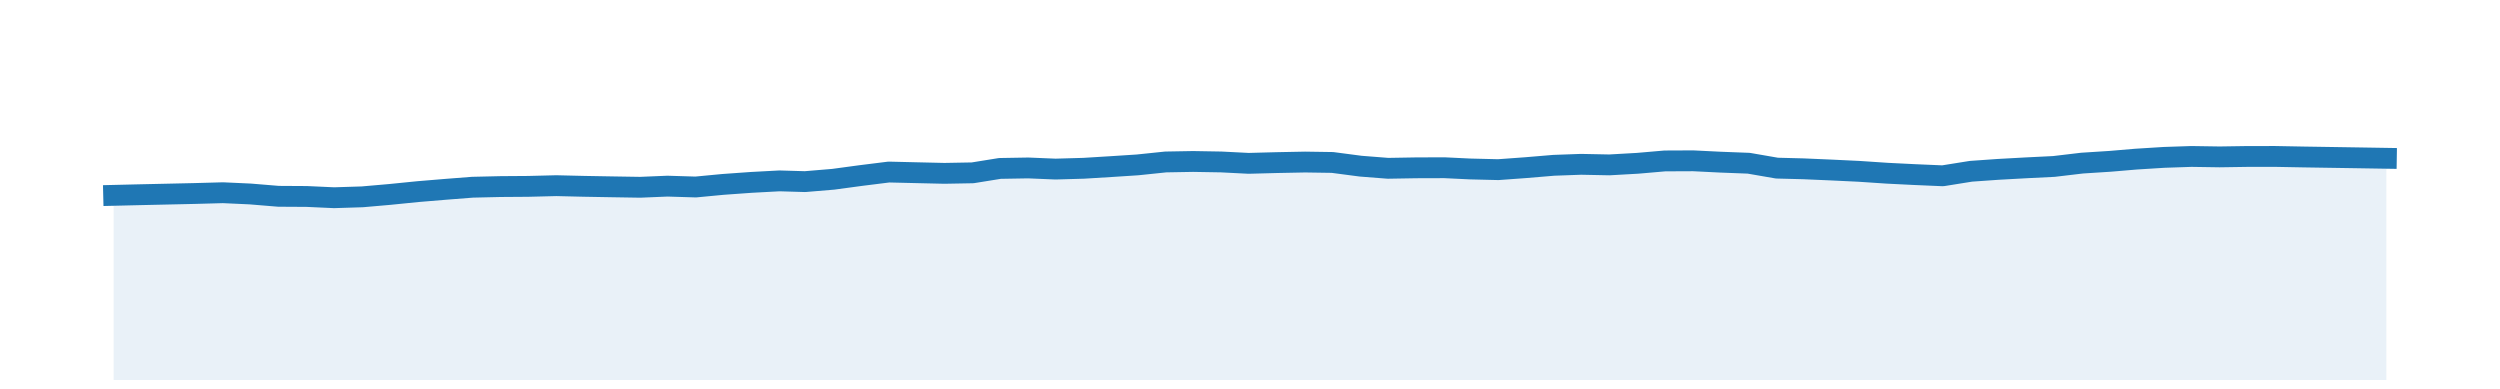
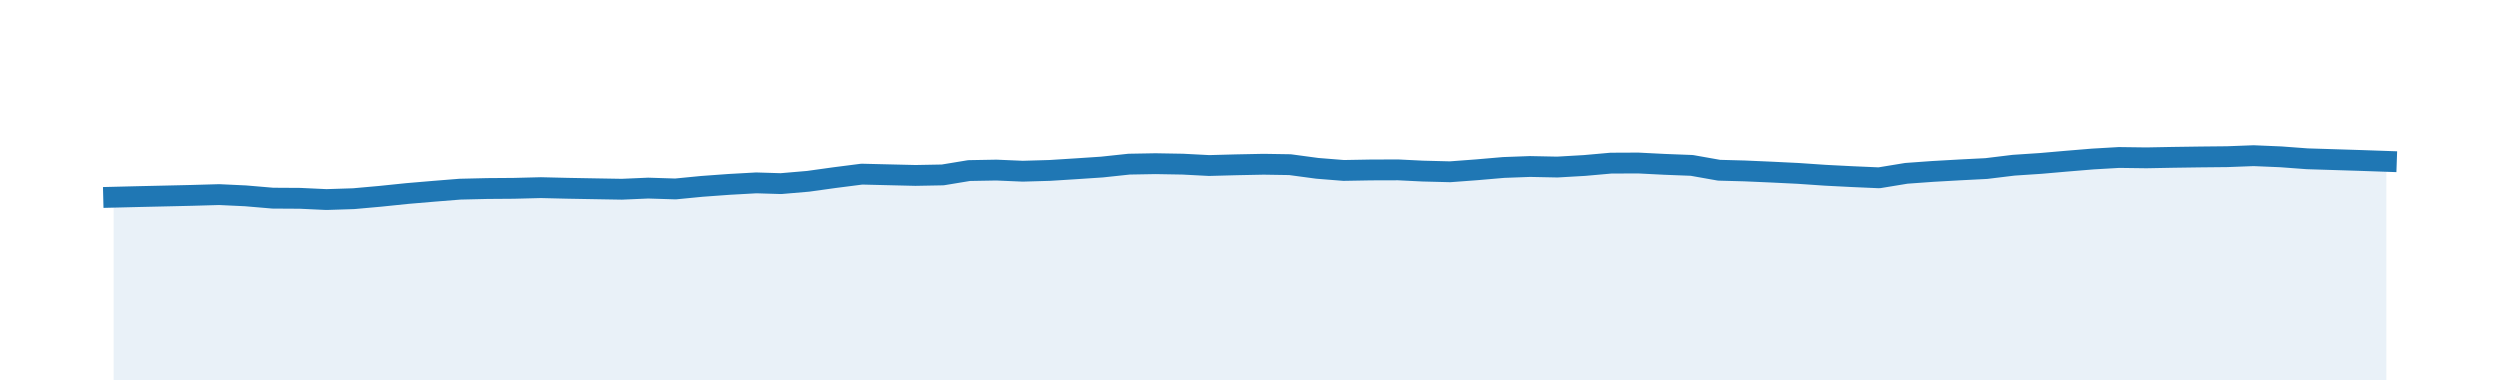
<svg xmlns="http://www.w3.org/2000/svg" height="28pt" version="1.1" viewBox="0 0 180 28" width="180pt">
  <defs>
    <style type="text/css">
*{stroke-linecap:butt;stroke-linejoin:round;}
  </style>
  </defs>
  <g id="figure_1">
    <g id="patch_1">
      <path d="M 0 28.8  L 180 28.8  L 180 0  L 0 0  z " style="fill:none;" />
    </g>
    <g id="axes_1">
      <g id="patch_2">
        <path d="M 0 27.36  L 180 27.36  L 180 1.44  L 0 1.44  z " style="fill:none;" />
      </g>
      <g id="PolyCollection_1">
-         <path clip-path="url(#p5bff51bd91)" d="M 8.182 27.36  L 8.182 14.065  L 10.018 14.021  L 12.051 13.976  L 14.019 13.932  L 16.052 13.876  L 18.02 13.966  L 20.053 14.134  L 22.086 14.146  L 24.054 14.236  L 26.087 14.172  L 28.054 14.001  L 30.087 13.797  L 32.121 13.628  L 34.023 13.48  L 36.056 13.433  L 38.023 13.419  L 40.056 13.368  L 42.024 13.415  L 44.057 13.451  L 46.09 13.484  L 48.058 13.402  L 50.091 13.464  L 52.059 13.277  L 54.092 13.132  L 56.125 13.023  L 57.961 13.077  L 59.995 12.907  L 61.962 12.641  L 63.995 12.387  L 65.963 12.434  L 67.996 12.481  L 70.029 12.444  L 71.997 12.127  L 74.03 12.092  L 75.997 12.174  L 78.031 12.116  L 80.064 11.991  L 81.9 11.872  L 83.933 11.661  L 85.901 11.626  L 87.934 11.661  L 89.902 11.761  L 91.935 11.707  L 93.968 11.667  L 95.936 11.697  L 97.969 11.964  L 99.936 12.118  L 101.969 12.083  L 104.003 12.077  L 105.839 12.165  L 107.872 12.215  L 109.84 12.072  L 111.873 11.902  L 113.84 11.831  L 115.874 11.872  L 117.907 11.757  L 119.874 11.587  L 121.907 11.578  L 123.875 11.675  L 125.908 11.753  L 127.941 12.105  L 129.843 12.154  L 131.876 12.242  L 133.844 12.336  L 135.877 12.472  L 137.845 12.57  L 139.878 12.657  L 141.911 12.332  L 143.879 12.194  L 145.912 12.082  L 147.879 11.985  L 149.913 11.744  L 151.946 11.614  L 153.782 11.458  L 155.815 11.331  L 157.783 11.265  L 159.816 11.296  L 161.784 11.266  L 163.817 11.264  L 165.85 11.302  L 167.817 11.333  L 169.851 11.365  L 171.818 11.397  L 171.818 27.36  L 171.818 27.36  L 169.851 27.36  L 167.817 27.36  L 165.85 27.36  L 163.817 27.36  L 161.784 27.36  L 159.816 27.36  L 157.783 27.36  L 155.815 27.36  L 153.782 27.36  L 151.946 27.36  L 149.913 27.36  L 147.879 27.36  L 145.912 27.36  L 143.879 27.36  L 141.911 27.36  L 139.878 27.36  L 137.845 27.36  L 135.877 27.36  L 133.844 27.36  L 131.876 27.36  L 129.843 27.36  L 127.941 27.36  L 125.908 27.36  L 123.875 27.36  L 121.907 27.36  L 119.874 27.36  L 117.907 27.36  L 115.874 27.36  L 113.84 27.36  L 111.873 27.36  L 109.84 27.36  L 107.872 27.36  L 105.839 27.36  L 104.003 27.36  L 101.969 27.36  L 99.936 27.36  L 97.969 27.36  L 95.936 27.36  L 93.968 27.36  L 91.935 27.36  L 89.902 27.36  L 87.934 27.36  L 85.901 27.36  L 83.933 27.36  L 81.9 27.36  L 80.064 27.36  L 78.031 27.36  L 75.997 27.36  L 74.03 27.36  L 71.997 27.36  L 70.029 27.36  L 67.996 27.36  L 65.963 27.36  L 63.995 27.36  L 61.962 27.36  L 59.995 27.36  L 57.961 27.36  L 56.125 27.36  L 54.092 27.36  L 52.059 27.36  L 50.091 27.36  L 48.058 27.36  L 46.09 27.36  L 44.057 27.36  L 42.024 27.36  L 40.056 27.36  L 38.023 27.36  L 36.056 27.36  L 34.023 27.36  L 32.121 27.36  L 30.087 27.36  L 28.054 27.36  L 26.087 27.36  L 24.054 27.36  L 22.086 27.36  L 20.053 27.36  L 18.02 27.36  L 16.052 27.36  L 14.019 27.36  L 12.051 27.36  L 10.018 27.36  L 8.182 27.36  z " style="fill:#1f77b4;fill-opacity:0.1;" />
+         <path clip-path="url(#pcb14a5cd74)" d="M 8.182 27.36  L 8.182 14.199  L 9.954 14.155  L 11.917 14.111  L 13.816 14.067  L 15.778 14.011  L 17.677 14.1  L 19.64 14.267  L 21.602 14.279  L 23.501 14.368  L 25.463 14.305  L 27.362 14.135  L 29.325 13.933  L 31.287 13.767  L 33.123 13.62  L 35.085 13.574  L 36.984 13.56  L 38.947 13.51  L 40.846 13.556  L 42.808 13.591  L 44.771 13.625  L 46.67 13.543  L 48.632 13.604  L 50.531 13.419  L 52.493 13.276  L 54.456 13.167  L 56.228 13.221  L 58.191 13.053  L 60.09 12.789  L 62.052 12.538  L 63.951 12.584  L 65.913 12.631  L 67.876 12.594  L 69.775 12.281  L 71.737 12.246  L 73.636 12.327  L 75.599 12.27  L 77.561 12.146  L 79.334 12.028  L 81.296 11.819  L 83.195 11.785  L 85.157 11.819  L 87.056 11.918  L 89.019 11.865  L 90.981 11.826  L 92.88 11.856  L 94.843 12.12  L 96.742 12.272  L 98.704 12.237  L 100.666 12.231  L 102.439 12.318  L 104.401 12.368  L 106.3 12.227  L 108.263 12.058  L 110.162 11.988  L 112.124 12.028  L 114.087 11.915  L 115.986 11.746  L 117.948 11.737  L 119.847 11.833  L 121.809 11.909  L 123.772 12.257  L 125.608 12.306  L 127.57 12.392  L 129.469 12.485  L 131.431 12.619  L 133.33 12.716  L 135.293 12.802  L 137.255 12.48  L 139.154 12.343  L 141.117 12.232  L 143.016 12.135  L 144.978 11.896  L 146.94 11.766  L 148.713 11.611  L 150.675 11.449  L 152.574 11.339  L 154.537 11.365  L 156.436 11.329  L 158.398 11.301  L 160.36 11.281  L 162.26 11.209  L 164.222 11.292  L 166.121 11.433  L 168.083 11.494  L 170.046 11.556  L 171.818 11.618  L 171.818 27.36  L 171.818 27.36  L 170.046 27.36  L 168.083 27.36  L 166.121 27.36  L 164.222 27.36  L 162.26 27.36  L 160.36 27.36  L 158.398 27.36  L 156.436 27.36  L 154.537 27.36  L 152.574 27.36  L 150.675 27.36  L 148.713 27.36  L 146.94 27.36  L 144.978 27.36  L 143.016 27.36  L 141.117 27.36  L 139.154 27.36  L 137.255 27.36  L 135.293 27.36  L 133.33 27.36  L 131.431 27.36  L 129.469 27.36  L 127.57 27.36  L 125.608 27.36  L 123.772 27.36  L 121.809 27.36  L 119.847 27.36  L 117.948 27.36  L 115.986 27.36  L 114.087 27.36  L 112.124 27.36  L 110.162 27.36  L 108.263 27.36  L 106.3 27.36  L 104.401 27.36  L 102.439 27.36  L 100.666 27.36  L 98.704 27.36  L 96.742 27.36  L 94.843 27.36  L 92.88 27.36  L 90.981 27.36  L 89.019 27.36  L 87.056 27.36  L 85.157 27.36  L 83.195 27.36  L 81.296 27.36  L 79.334 27.36  L 77.561 27.36  L 75.599 27.36  L 73.636 27.36  L 71.737 27.36  L 69.775 27.36  L 67.876 27.36  L 65.913 27.36  L 63.951 27.36  L 62.052 27.36  L 60.09 27.36  L 58.191 27.36  L 56.228 27.36  L 54.456 27.36  L 52.493 27.36  L 50.531 27.36  L 48.632 27.36  L 46.67 27.36  L 44.771 27.36  L 42.808 27.36  L 40.846 27.36  L 38.947 27.36  L 36.984 27.36  L 35.085 27.36  L 33.123 27.36  L 31.287 27.36  L 29.325 27.36  L 27.362 27.36  L 25.463 27.36  L 23.501 27.36  L 21.602 27.36  L 19.64 27.36  L 17.677 27.36  L 15.778 27.36  L 13.816 27.36  L 11.917 27.36  L 9.954 27.36  L 8.182 27.36  z " style="fill:#1f77b4;fill-opacity:0.1;" />
      </g>
      <g id="matplotlib.axis_1" />
      <g id="matplotlib.axis_2" />
      <g id="line2d_1">
-         <path clip-path="url(#p5bff51bd91)" d="M 8.182 14.065  L 10.018 14.021  L 12.051 13.976  L 14.019 13.932  L 16.052 13.876  L 18.02 13.966  L 20.053 14.134  L 22.086 14.146  L 24.054 14.236  L 26.087 14.172  L 28.054 14.001  L 30.087 13.797  L 32.121 13.628  L 34.023 13.48  L 36.056 13.433  L 38.023 13.419  L 40.056 13.368  L 42.024 13.415  L 44.057 13.451  L 46.09 13.484  L 48.058 13.402  L 50.091 13.464  L 52.059 13.277  L 54.092 13.132  L 56.125 13.023  L 57.961 13.077  L 59.995 12.907  L 61.962 12.641  L 63.995 12.387  L 65.963 12.434  L 67.996 12.481  L 70.029 12.444  L 71.997 12.127  L 74.03 12.092  L 75.997 12.174  L 78.031 12.116  L 80.064 11.991  L 81.9 11.872  L 83.933 11.661  L 85.901 11.626  L 87.934 11.661  L 89.902 11.761  L 91.935 11.707  L 93.968 11.667  L 95.936 11.697  L 97.969 11.964  L 99.936 12.118  L 101.969 12.083  L 104.003 12.077  L 105.839 12.165  L 107.872 12.215  L 109.84 12.072  L 111.873 11.902  L 113.84 11.831  L 115.874 11.872  L 117.907 11.757  L 119.874 11.587  L 121.907 11.578  L 123.875 11.675  L 125.908 11.753  L 127.941 12.105  L 129.843 12.154  L 131.876 12.242  L 133.844 12.336  L 135.877 12.472  L 137.845 12.57  L 139.878 12.657  L 141.911 12.332  L 143.879 12.194  L 145.912 12.082  L 147.879 11.985  L 149.913 11.744  L 151.946 11.614  L 153.782 11.458  L 155.815 11.331  L 157.783 11.265  L 159.816 11.296  L 161.784 11.266  L 163.817 11.264  L 165.85 11.302  L 167.817 11.333  L 169.851 11.365  L 171.818 11.397  " style="fill:none;stroke:#1f77b4;stroke-linecap:square;stroke-width:1.5;" />
+         <path clip-path="url(#pcb14a5cd74)" d="M 8.182 14.199  L 9.954 14.155  L 11.917 14.111  L 13.816 14.067  L 15.778 14.011  L 17.677 14.1  L 19.64 14.267  L 21.602 14.279  L 23.501 14.368  L 25.463 14.305  L 27.362 14.135  L 29.325 13.933  L 31.287 13.767  L 33.123 13.62  L 35.085 13.574  L 36.984 13.56  L 38.947 13.51  L 40.846 13.556  L 42.808 13.591  L 44.771 13.625  L 46.67 13.543  L 48.632 13.604  L 50.531 13.419  L 52.493 13.276  L 54.456 13.167  L 56.228 13.221  L 58.191 13.053  L 60.09 12.789  L 62.052 12.538  L 63.951 12.584  L 65.913 12.631  L 67.876 12.594  L 69.775 12.281  L 71.737 12.246  L 73.636 12.327  L 75.599 12.27  L 77.561 12.146  L 79.334 12.028  L 81.296 11.819  L 83.195 11.785  L 85.157 11.819  L 87.056 11.918  L 89.019 11.865  L 90.981 11.826  L 92.88 11.856  L 94.843 12.12  L 96.742 12.272  L 98.704 12.237  L 100.666 12.231  L 102.439 12.318  L 104.401 12.368  L 106.3 12.227  L 108.263 12.058  L 110.162 11.988  L 112.124 12.028  L 114.087 11.915  L 115.986 11.746  L 117.948 11.737  L 119.847 11.833  L 121.809 11.909  L 123.772 12.257  L 125.608 12.306  L 127.57 12.392  L 129.469 12.485  L 131.431 12.619  L 133.33 12.716  L 135.293 12.802  L 137.255 12.48  L 139.154 12.343  L 141.117 12.232  L 143.016 12.135  L 144.978 11.896  L 146.94 11.766  L 148.713 11.611  L 150.675 11.449  L 152.574 11.339  L 154.537 11.365  L 156.436 11.329  L 158.398 11.301  L 160.36 11.281  L 162.26 11.209  L 164.222 11.292  L 166.121 11.433  L 168.083 11.494  L 170.046 11.556  L 171.818 11.618  " style="fill:none;stroke:#1f77b4;stroke-linecap:square;stroke-width:1.5;" />
      </g>
    </g>
  </g>
  <defs>
-     <clipPath id="p5bff51bd91">
+     <clipPath id="pcb14a5cd74">
      <rect height="25.92" width="180" x="0" y="1.44" />
    </clipPath>
  </defs>
</svg>
